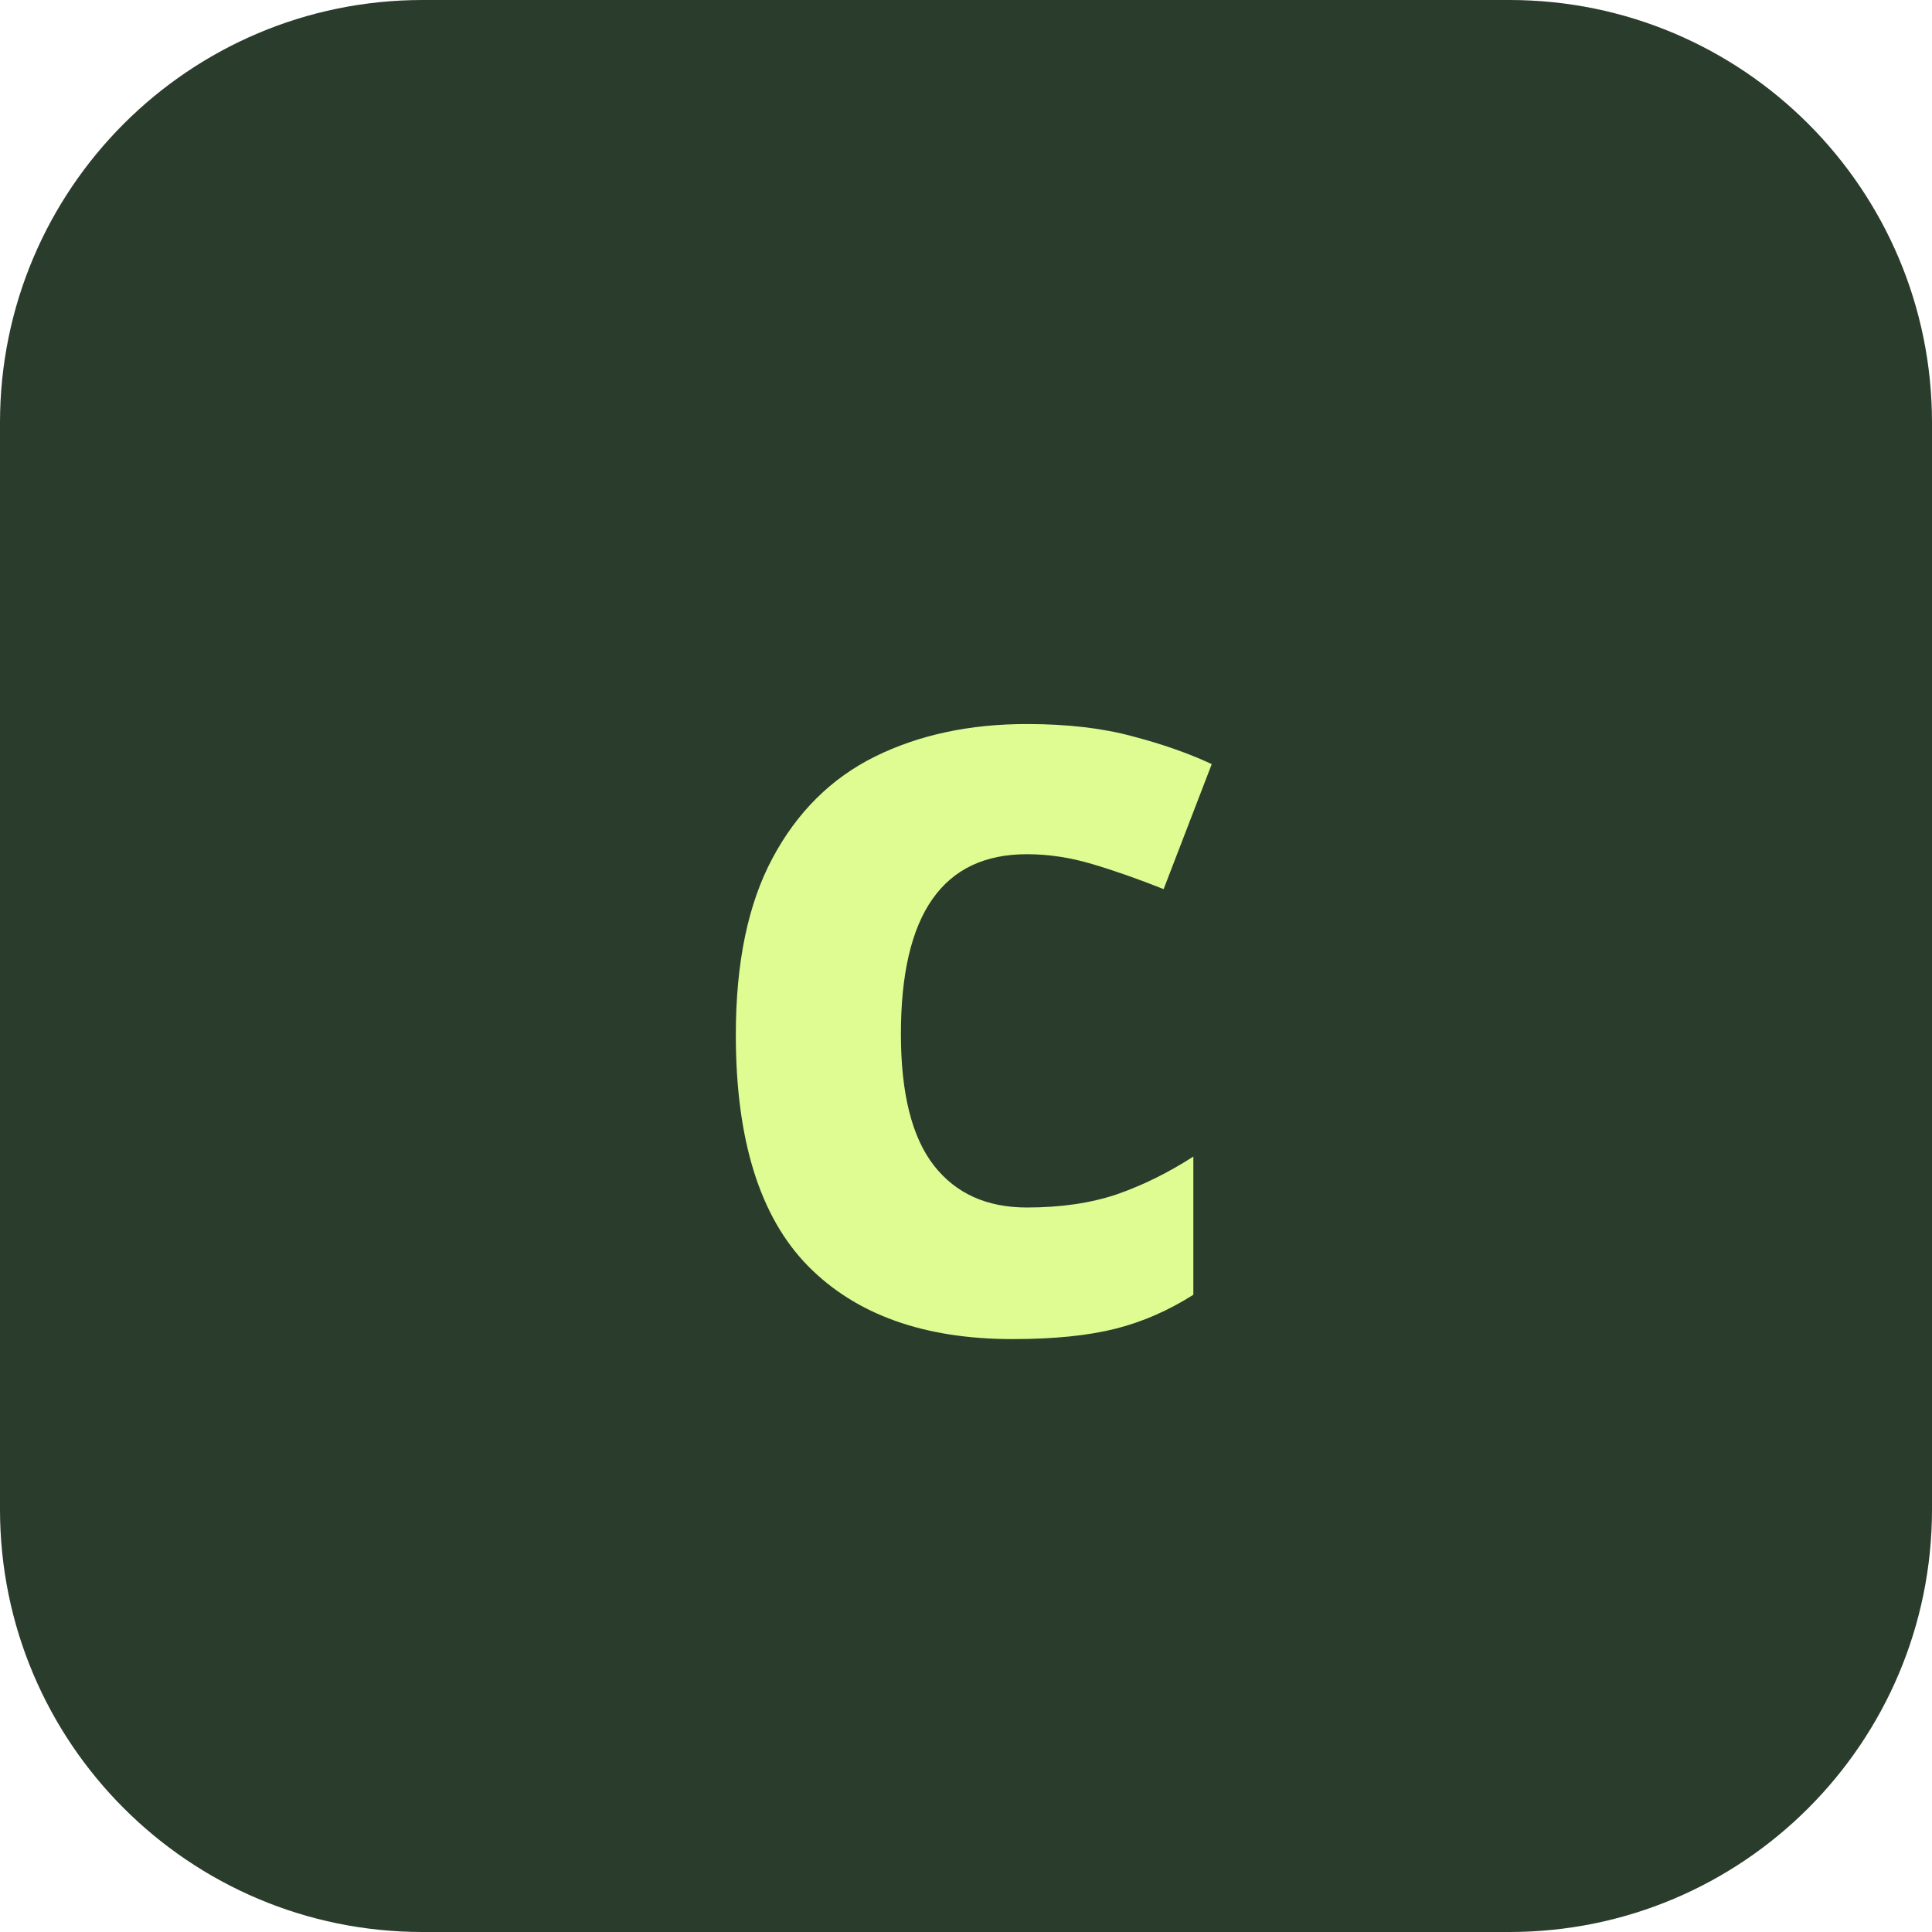
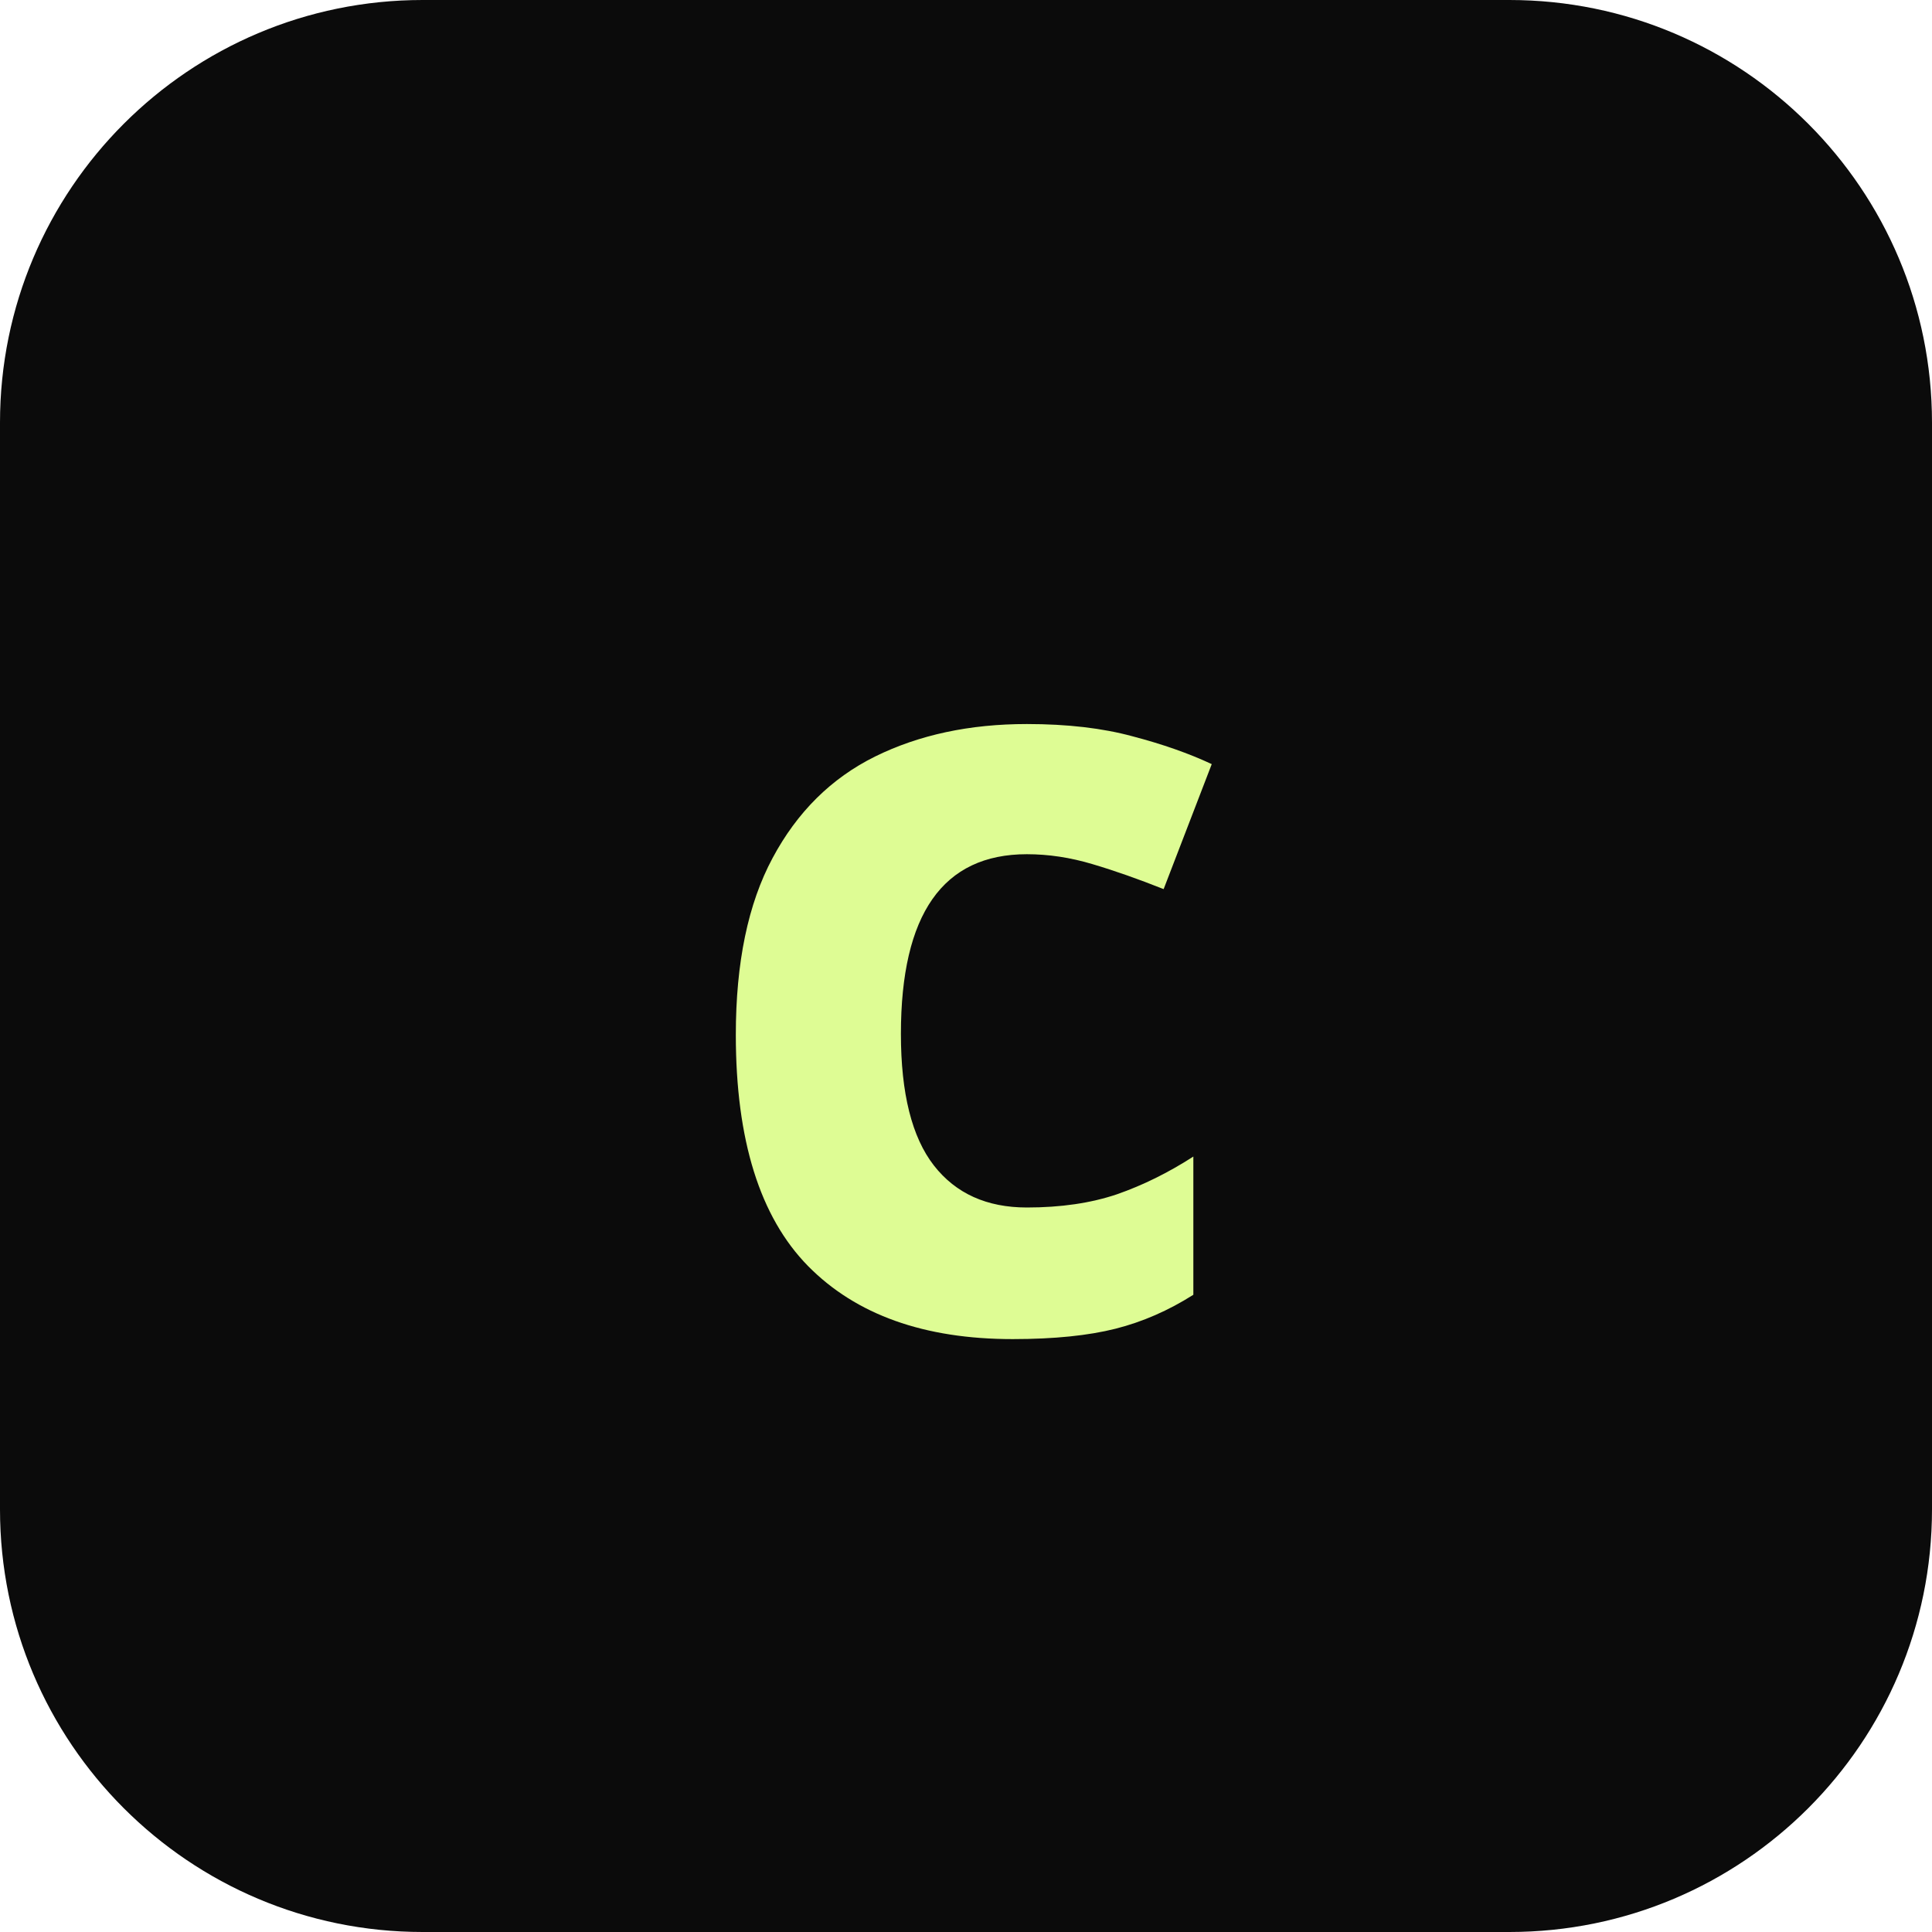
<svg xmlns="http://www.w3.org/2000/svg" viewBox="0 0 64 64">
-   <rect width="64" height="64" rx="14" fill="#2a3c2b" />
-   <text x="32" y="44" text-anchor="middle" font-family="system-ui, sans-serif" font-size="36" font-weight="700" fill="#defc92">c</text>
+   <rect width="64" height="64" rx="14" fill="#0b0b0b" />
+   <text x="32" y="44" text-anchor="middle" font-family="system-ui, sans-serif" font-size="36" font-weight="700" fill="#defc94">c</text>
</svg>
